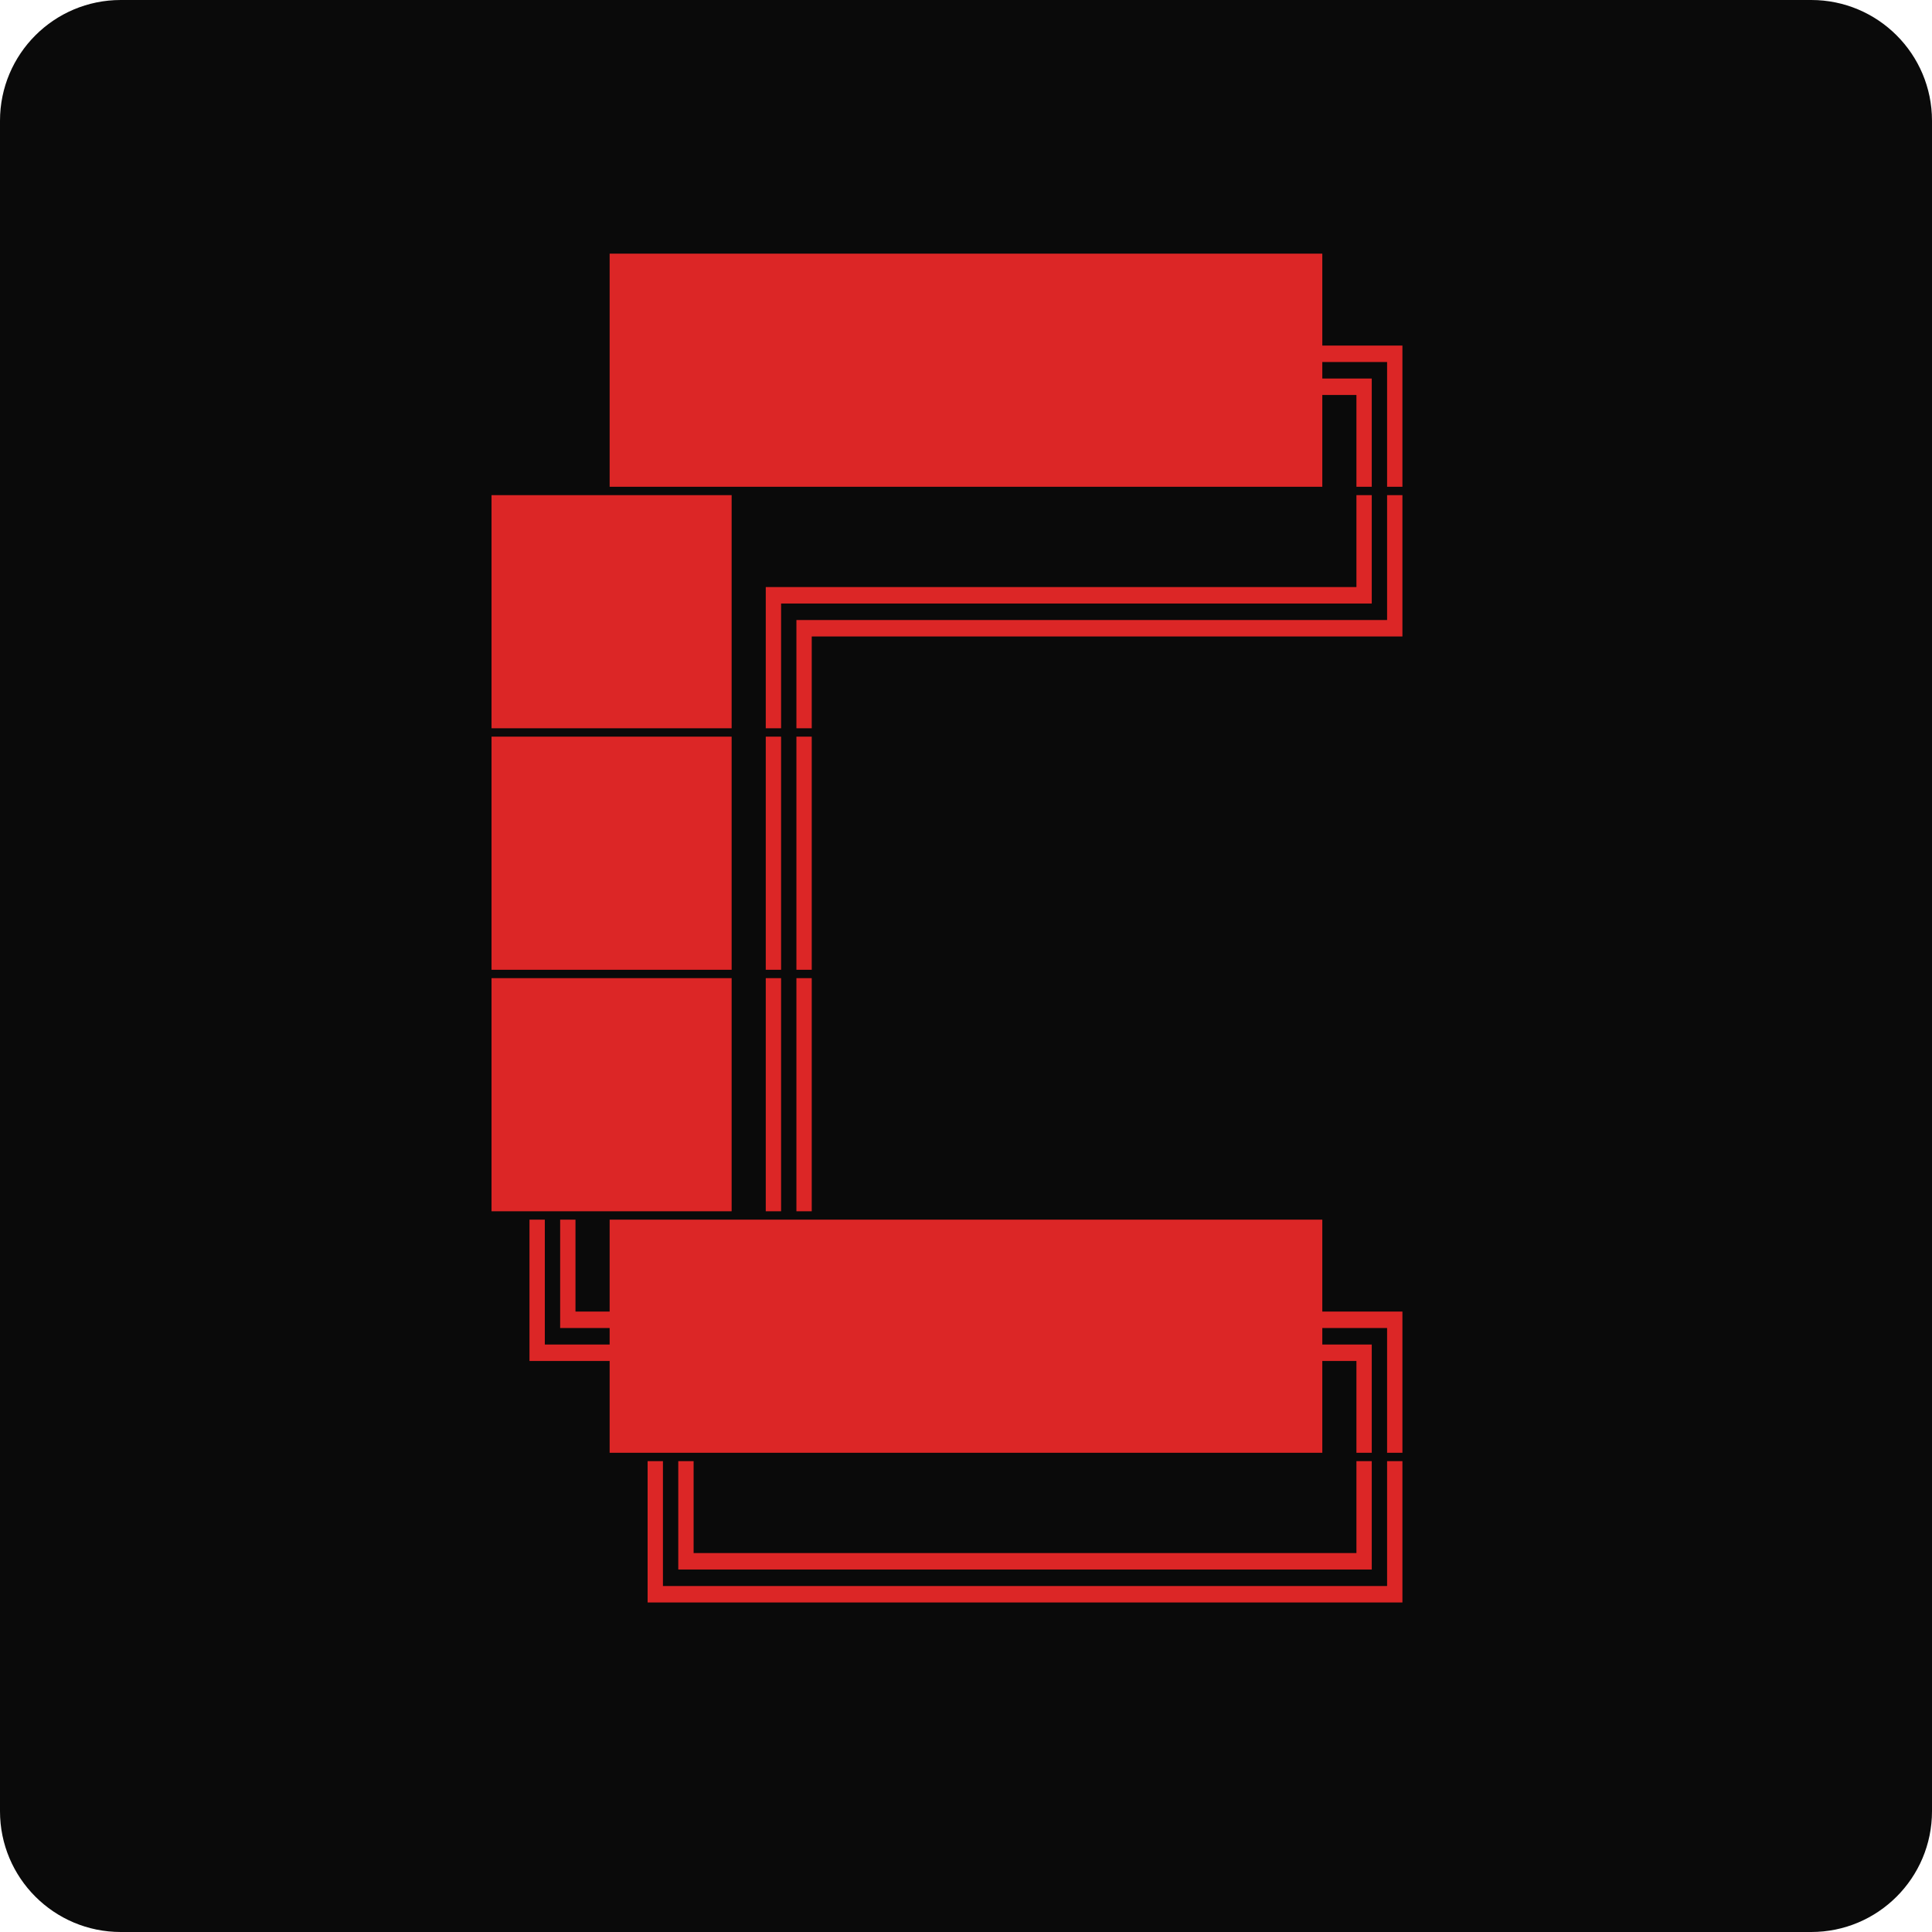
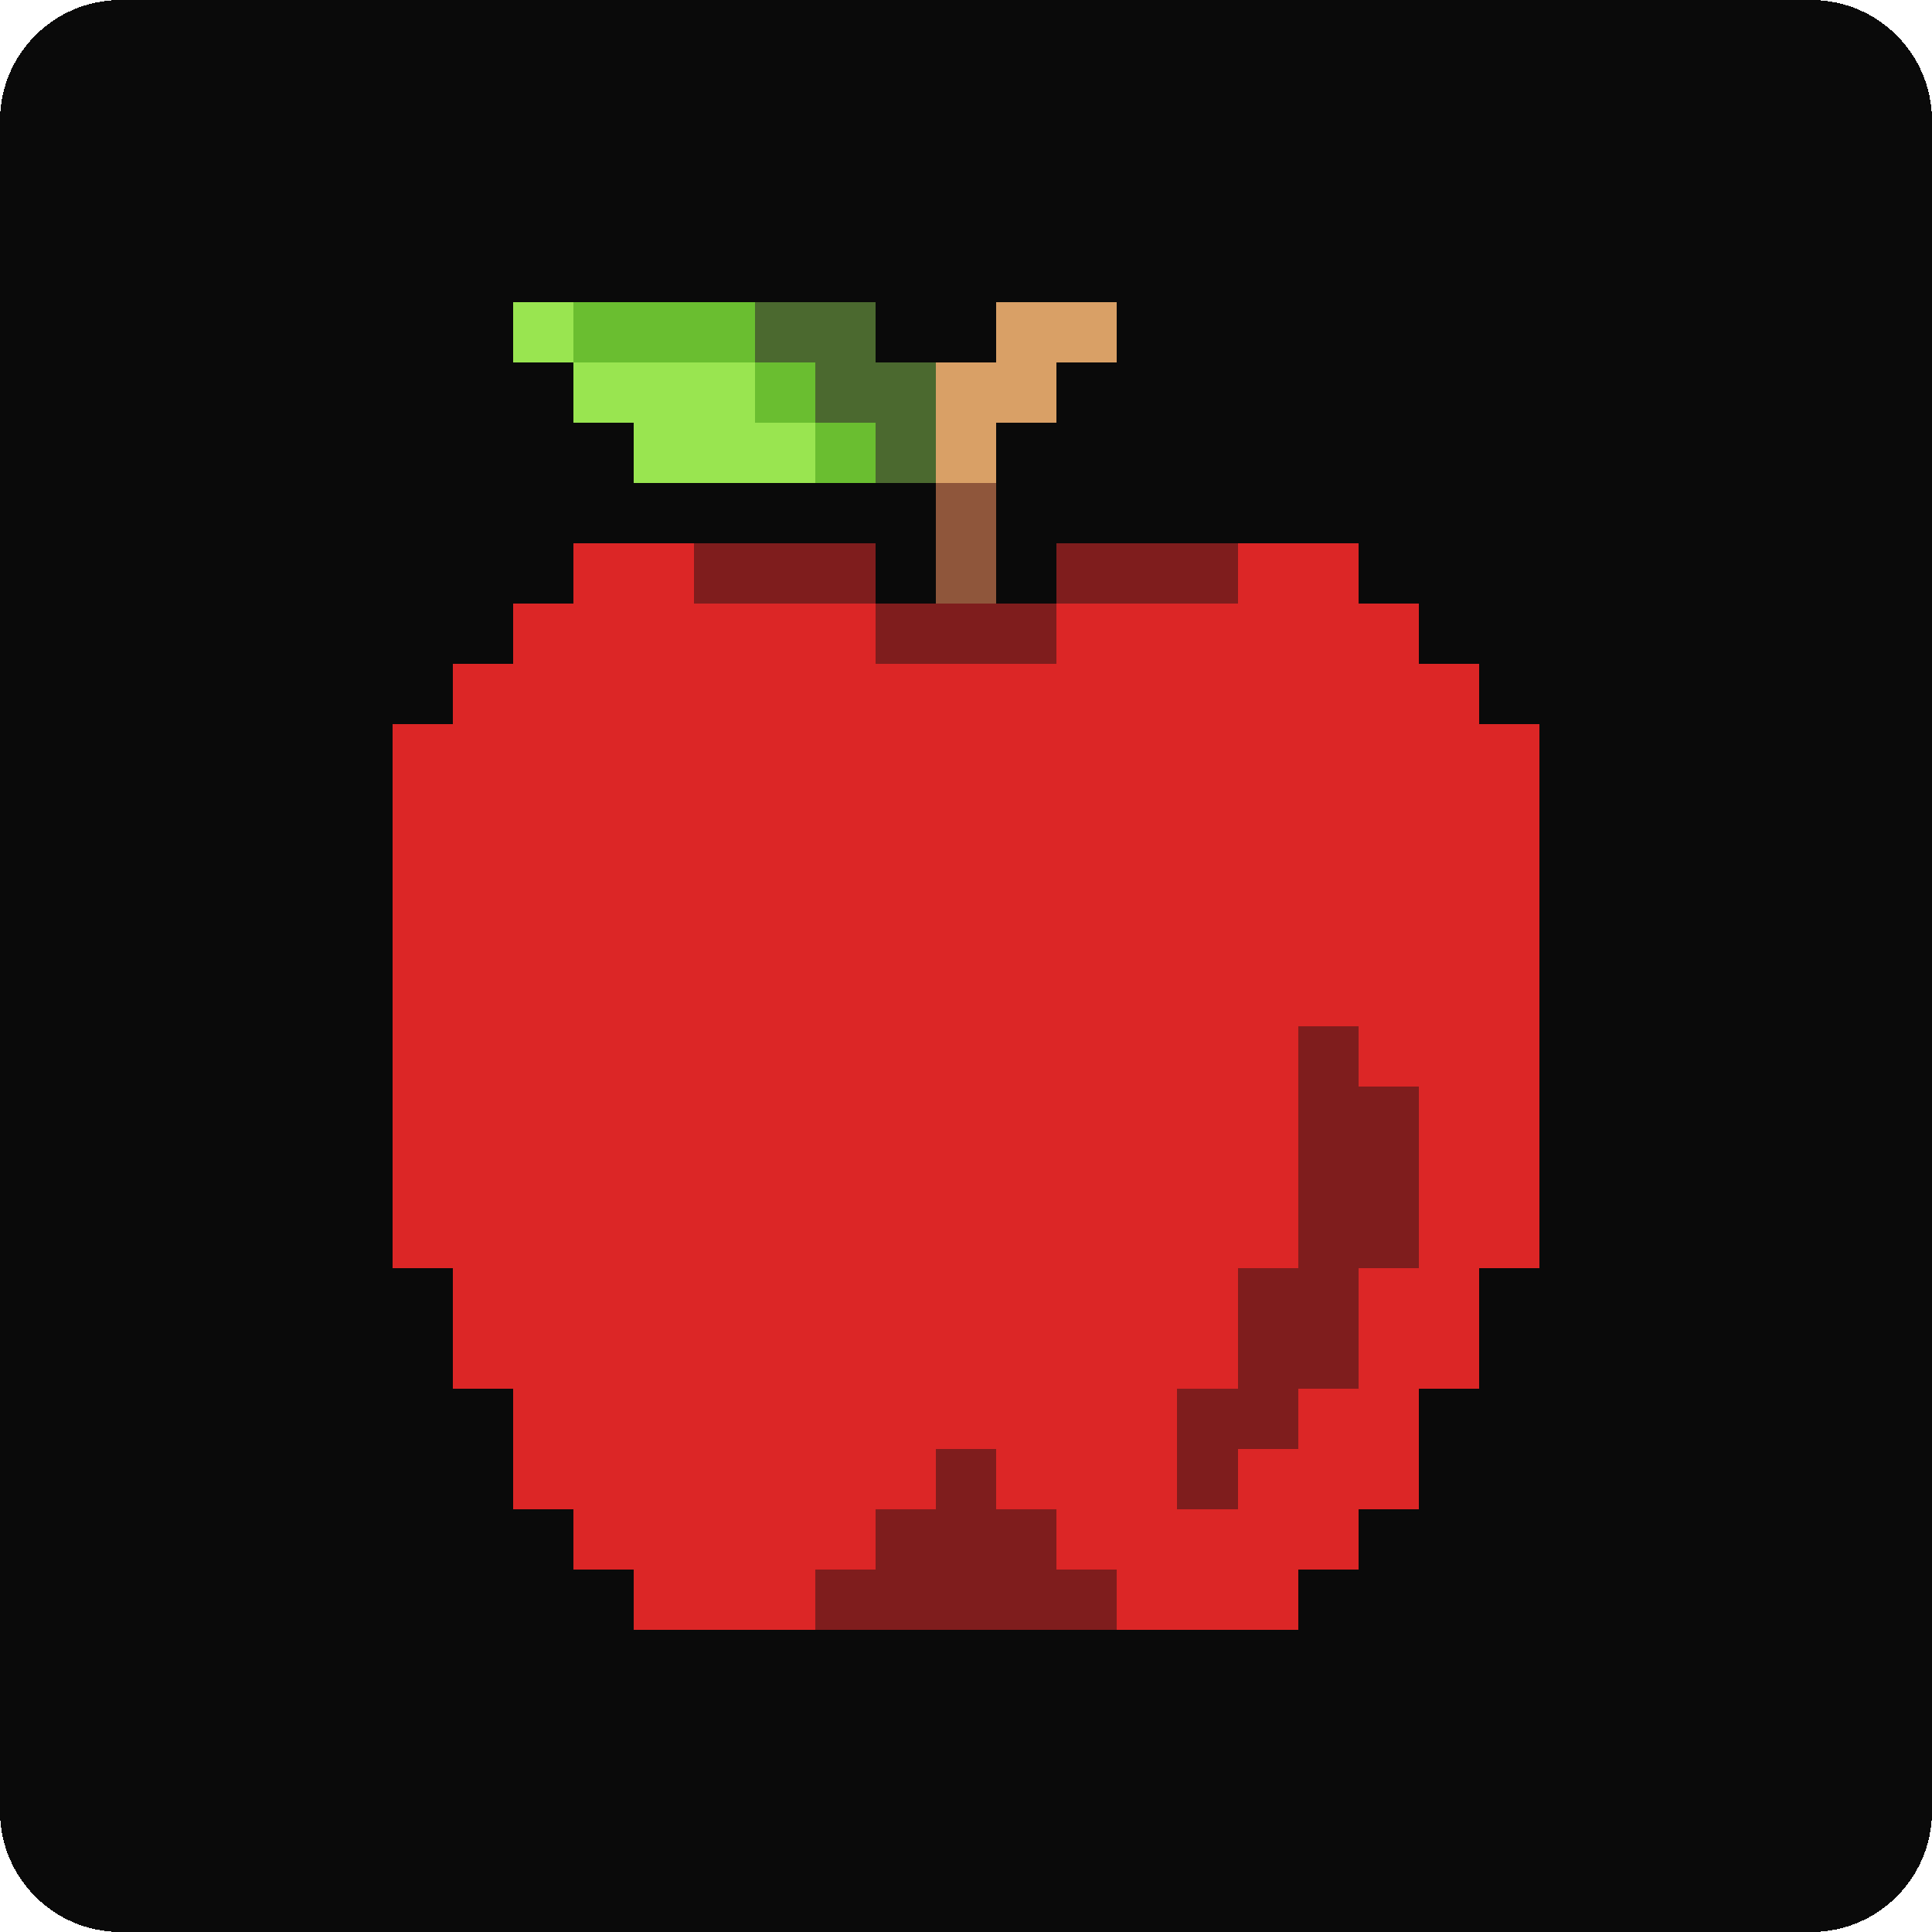
- <svg xmlns="http://www.w3.org/2000/svg" viewBox="0 0 512 512">
-   <defs>
-     <style>
-       .text { font-family: 'SF Mono', 'Fira Code', 'JetBrains Mono', Consolas, monospace; }
-       .brand { fill: #dc2626; }
-     </style>
-   </defs>
+ <svg xmlns="http://www.w3.org/2000/svg" viewBox="0 0 512 512" shape-rendering="crispEdges">
  <rect width="512" height="512" rx="32" ry="32" fill="#0a0a0a" />
-   <g transform="translate(256, 256)" text-anchor="middle">
-     <text class="text brand" font-size="52" y="-140" xml:space="preserve"> ██████╗</text>
-     <text class="text brand" font-size="52" y="-76" xml:space="preserve">██╔════╝</text>
-     <text class="text brand" font-size="52" y="-12" xml:space="preserve">██║     </text>
-     <text class="text brand" font-size="52" y="52" xml:space="preserve">██║     </text>
-     <text class="text brand" font-size="52" y="116" xml:space="preserve">╚██████╗</text>
-     <text class="text brand" font-size="52" y="180" xml:space="preserve"> ╚═════╝</text>
+   <g transform="translate(104, 80) scale(1.6) translate(-60, -40)">
+     <path d="M80,40h10v10h-10v-10zM90,50h30v10h10v10h-30v-10h-10v-10z" fill="#99e550" fill-rule="evenodd" />
+     <path d="M90,40h30v10h-30v-10zM120,50h10v10h-10v-10zM130,60h10v10h-10v-10z" fill="#6abe30" fill-rule="evenodd" />
+     <path d="M120,40h20v10h10v20h-10v-10h-10v-10h-10v-10z" fill="#4b692f" fill-rule="evenodd" />
+     <path d="M160,40h20v10h-10v10h-10v10h-10v-20h10v-10z" fill="#d9a066" fill-rule="evenodd" />
+     <path d="M150,70h10v20h-10v-20z" fill="#8f563b" fill-rule="evenodd" />
+     <path d="M90,80h20v10h30v10h30v-10h30v-10h20v10h10v10h10v10h10v90h-10v20h-10v20h-10v10h-10v10h-30v-10h-10v-10h-10v-10h-10v10h-10v10h-10v10h-30v-10h-10v-10h-10v-20h-10v-20h-10v-90h10v-10h10v-10h10v-10zM220,200h10v-30h-10v-10h-10v40h-10v20h-10v20h10v-10h10v-10h10v-20z" fill="#dc2626" fill-rule="evenodd" />
+     <path d="M110,80h30v10h-30v-10zM170,80h30v10h-30v-10zM140,90h30v10h-30v-10zM210,160h10v10h10v30h-10v20h-10v10h-10v10h-10v-20h10v-20h10v-40zM150,230h10v10h10v10h10v10h-50v-10h10v-10h10v-10z" fill="#7f1d1d" fill-rule="evenodd" />
  </g>
</svg>
